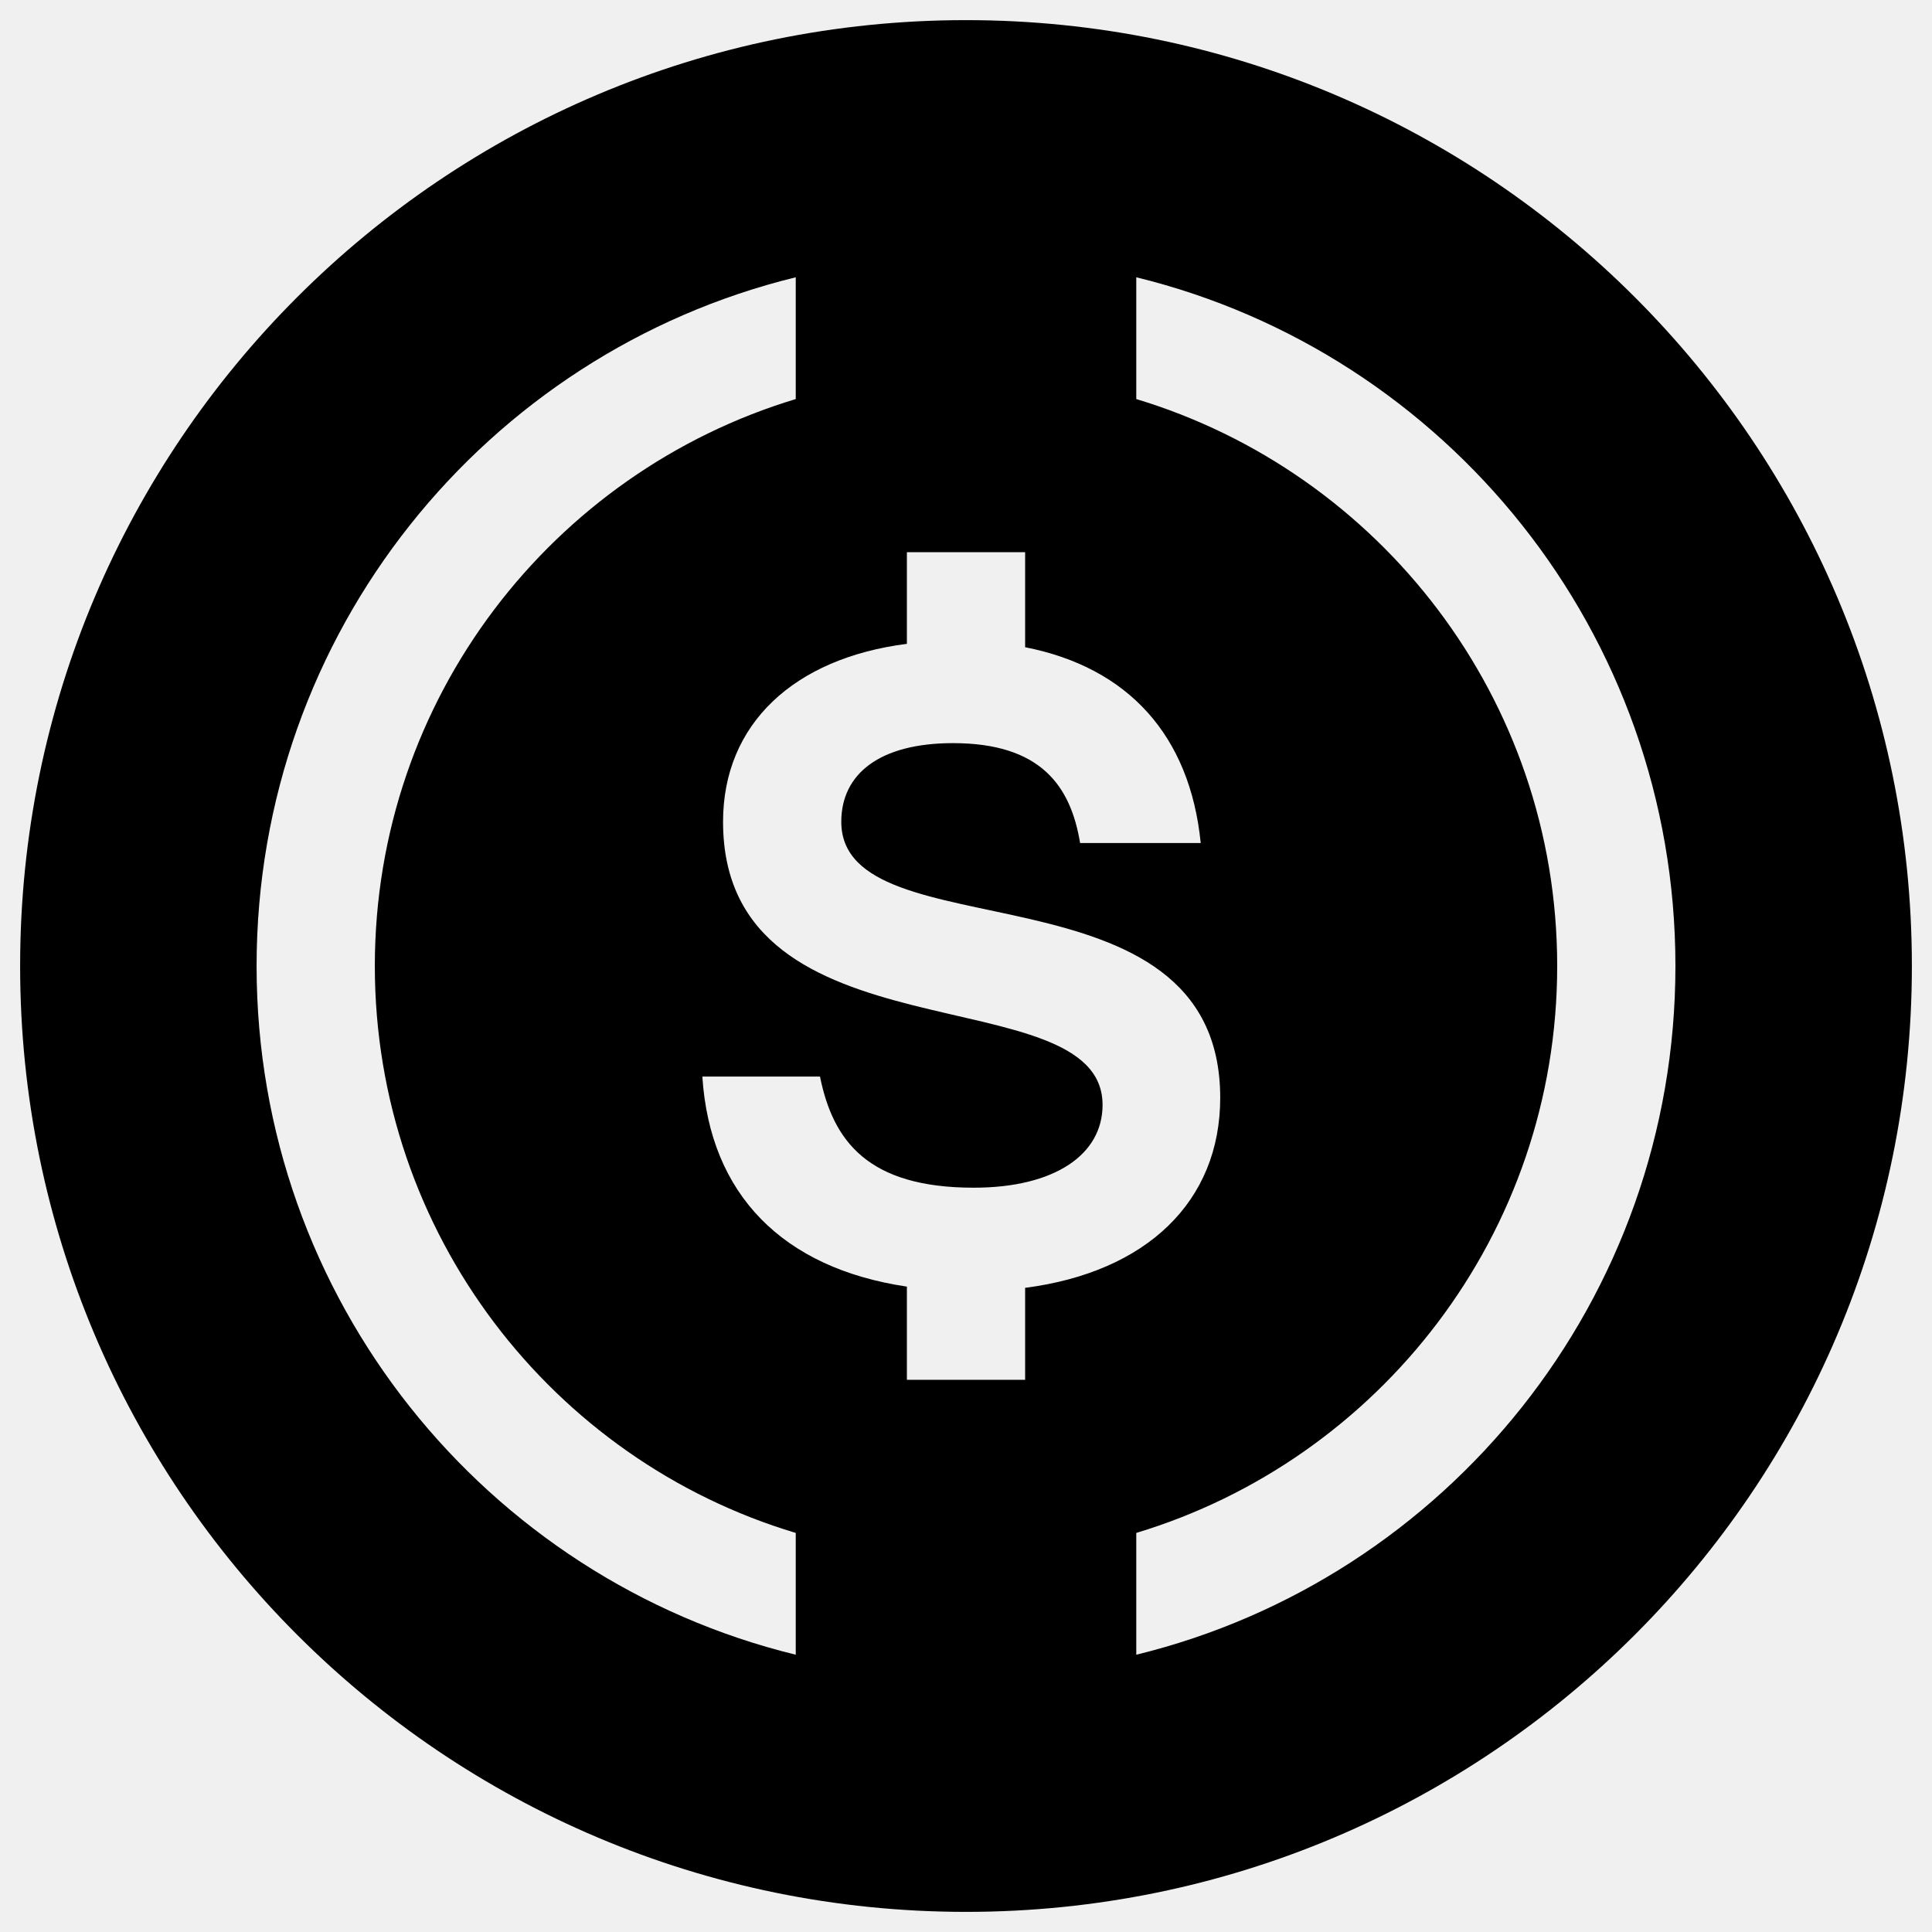
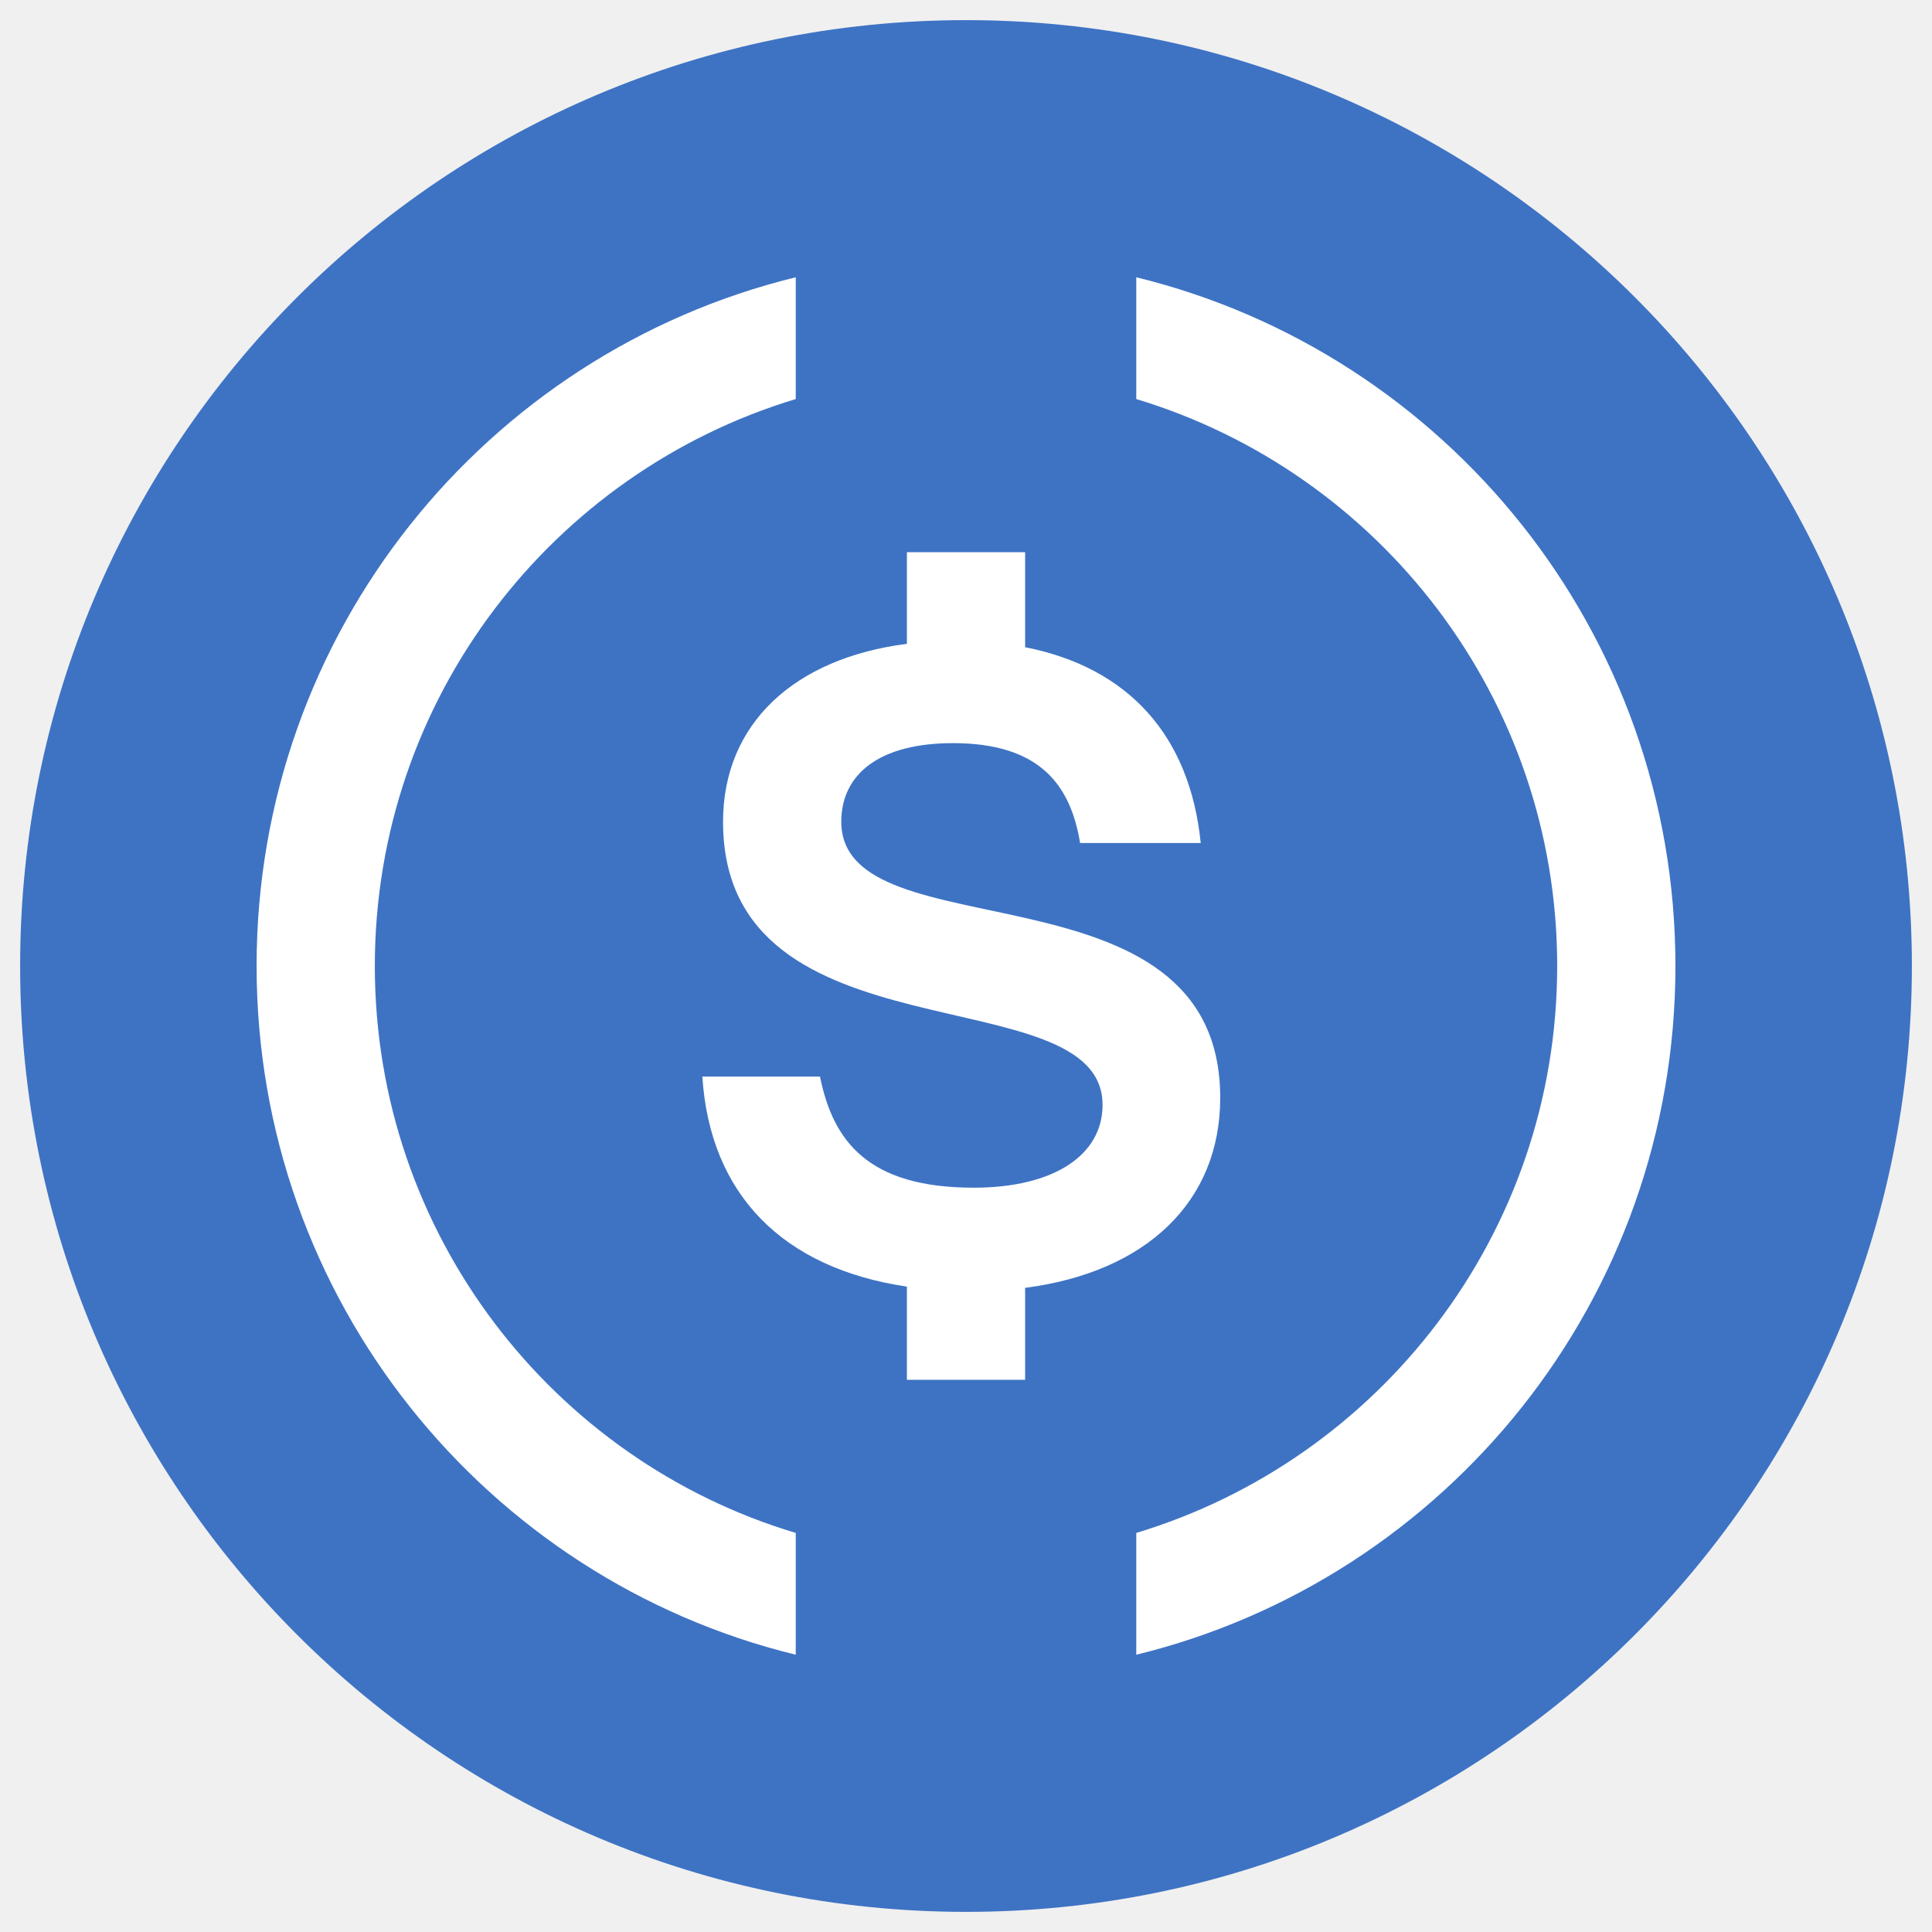
- <svg xmlns="http://www.w3.org/2000/svg" viewBox="0 0 96 96" width="18" height="18" fill="currentColor">
-   <path d="M48 95C73.957 95 95 73.957 95 48C95 22.043 73.957 1 48 1C22.043 1 1 22.043 1 48C1 73.957 22.043 95 48 95Z M56.461 13.778V19.829C68.534 23.472 77.376 34.693 77.376 48C77.376 61.307 68.534 72.528 56.461 76.17V82.222C71.853 78.462 83.251 64.567 83.251 48C83.251 31.432 71.853 17.538 56.461 13.778Z M18.625 48C18.625 34.693 27.467 23.472 39.54 19.829V13.778C24.148 17.538 12.75 31.432 12.75 48C12.75 64.567 24.148 78.462 39.54 82.222V76.17C27.467 72.557 18.625 61.307 18.625 48Z M60.632 54.551C60.632 42.536 41.803 47.471 41.803 40.833C41.803 38.453 43.712 36.926 47.354 36.926C51.702 36.926 53.2 39.041 53.67 41.89H59.663C59.128 36.543 56.059 33.166 50.938 32.16V27.438H45.063V31.992C39.453 32.706 35.928 35.973 35.928 40.833C35.928 52.906 54.786 48.382 54.786 54.903C54.786 57.371 52.407 59.016 48.383 59.016C43.124 59.016 41.391 56.695 40.745 53.493H34.899C35.278 59.35 38.89 63.016 45.063 63.931V68.562H50.938V63.992C56.963 63.214 60.632 59.709 60.632 54.551Z" fill-rule="evenodd" />
+ <svg xmlns="http://www.w3.org/2000/svg" viewBox="0 0 96 96" fill="none">
+   <circle cx="48" cy="48" r="47" fill="#3e73c4" />
+   <path d="M56.461 13.778V19.829C68.534 23.472 77.376 34.693 77.376 48C77.376 61.307 68.534 72.528 56.461 76.17V82.222C71.853 78.462 83.251 64.567 83.251 48C83.251 31.432 71.853 17.538 56.461 13.778Z M18.625 48C18.625 34.693 27.467 23.472 39.54 19.829V13.778C24.148 17.538 12.75 31.432 12.75 48C12.75 64.567 24.148 78.462 39.54 82.222V76.17C27.467 72.557 18.625 61.307 18.625 48Z M60.632 54.551C60.632 42.536 41.803 47.471 41.803 40.833C41.803 38.453 43.712 36.926 47.354 36.926C51.702 36.926 53.2 39.041 53.67 41.89H59.663C59.128 36.543 56.059 33.166 50.938 32.16V27.438H45.063V31.992C39.453 32.706 35.928 35.973 35.928 40.833C35.928 52.906 54.786 48.382 54.786 54.903C54.786 57.371 52.407 59.016 48.383 59.016C43.124 59.016 41.391 56.695 40.745 53.493H34.899C35.278 59.35 38.89 63.016 45.063 63.931V68.562H50.938V63.992C56.963 63.214 60.632 59.709 60.632 54.551Z" fill="#ffffff" />
</svg>
